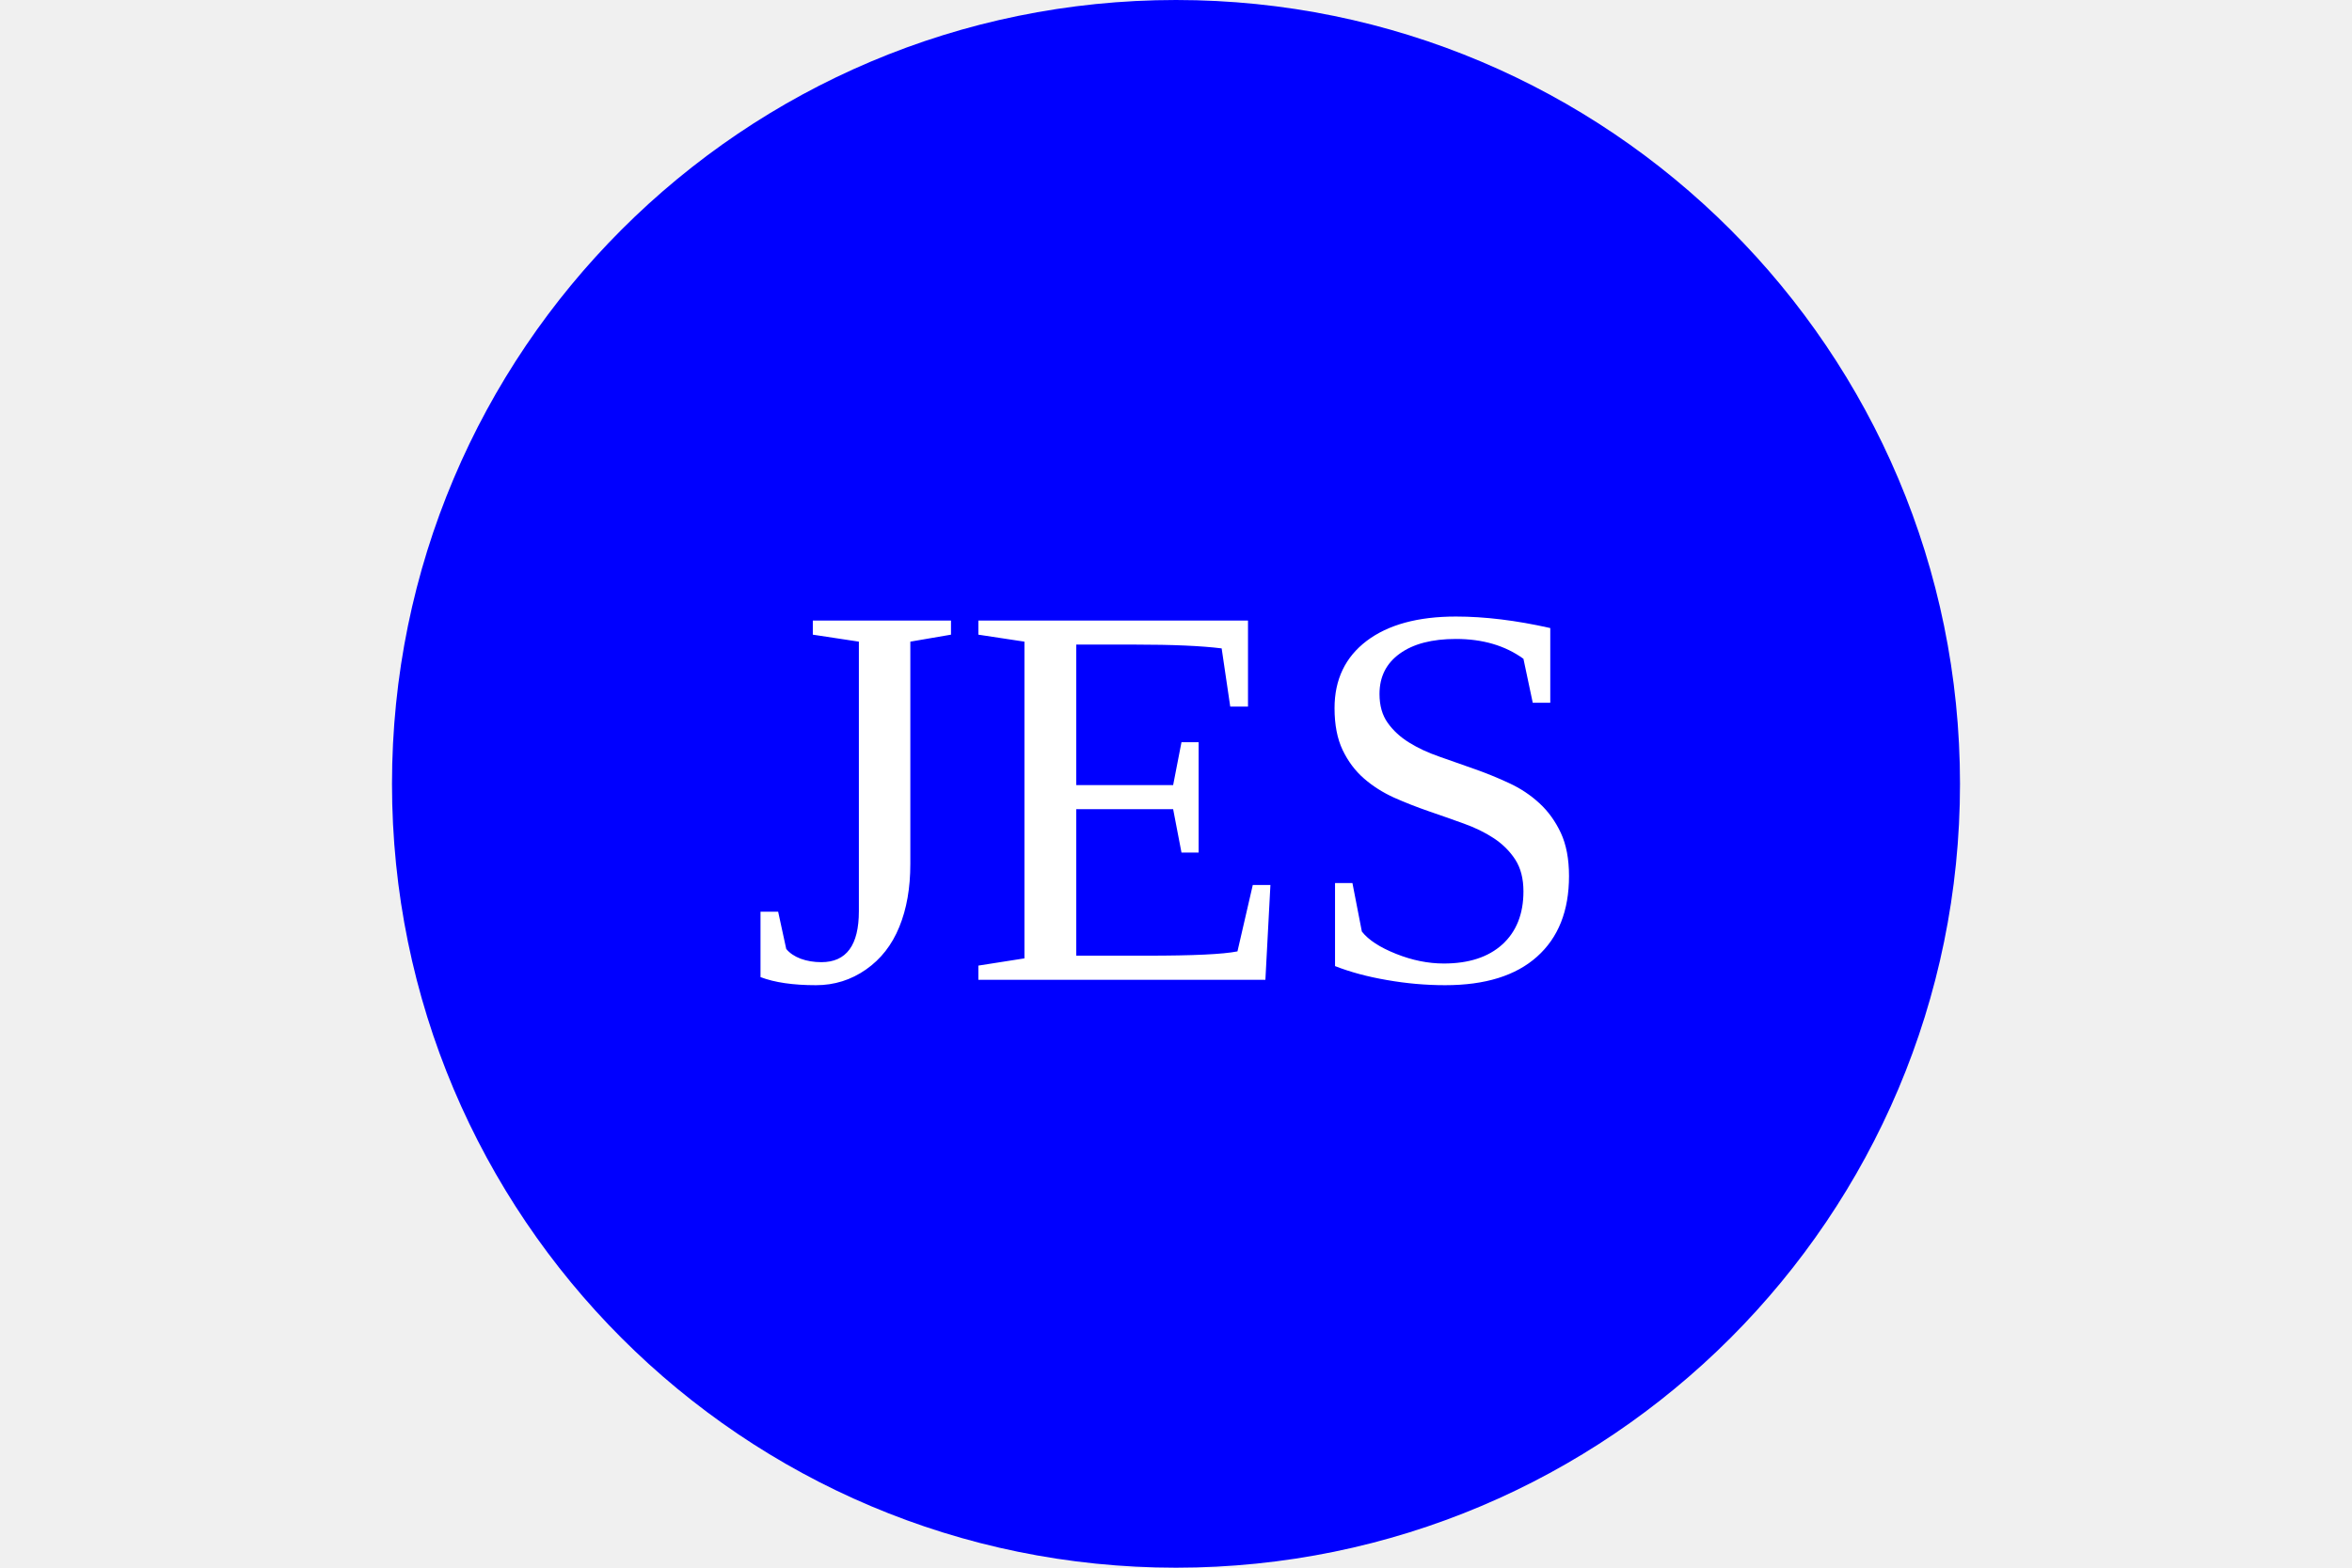
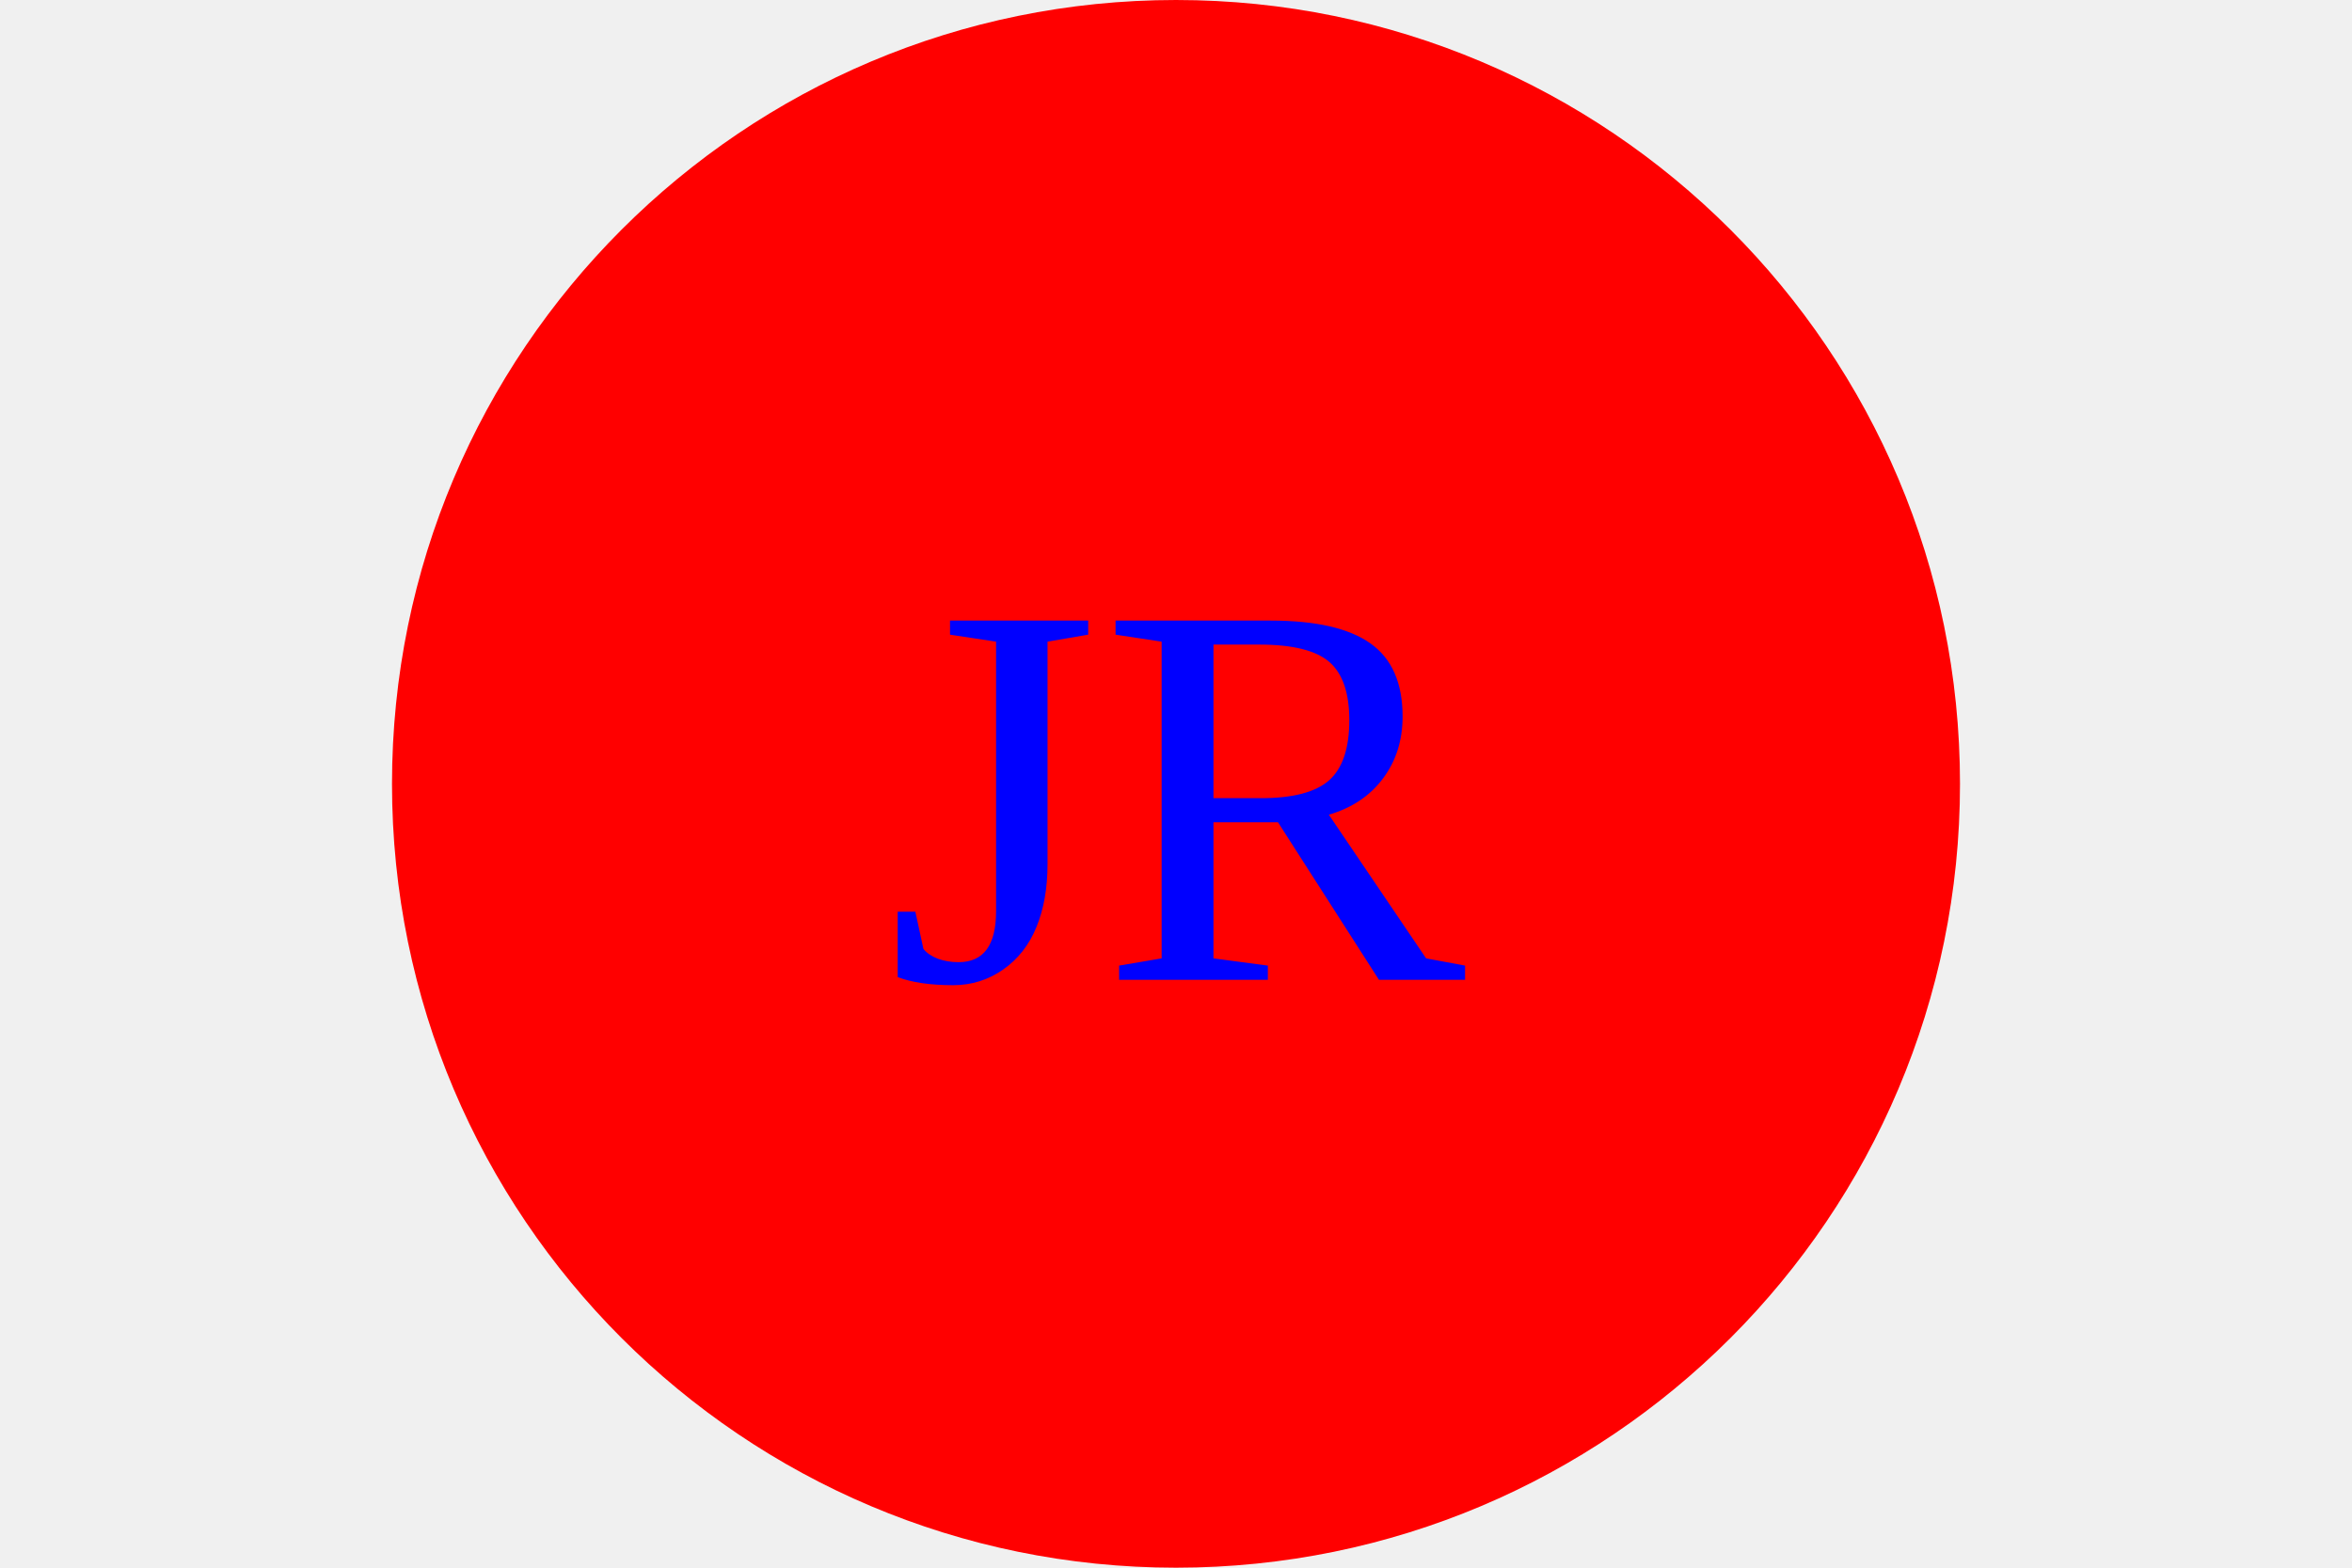
<svg xmlns="http://www.w3.org/2000/svg" version="1.1" width="300" height="200">
-   <circle cx="150" cy="100" r="100" fill="blue" />
-   <text x="150" y="125" font-size="70" text-anchor="middle" fill="white">JES</text>
+   <circle cx="150" cy="100" r="100" fill="red" />
+   <text x="150" y="125" font-size="70" text-anchor="middle" fill="blue">JR</text>
</svg>
